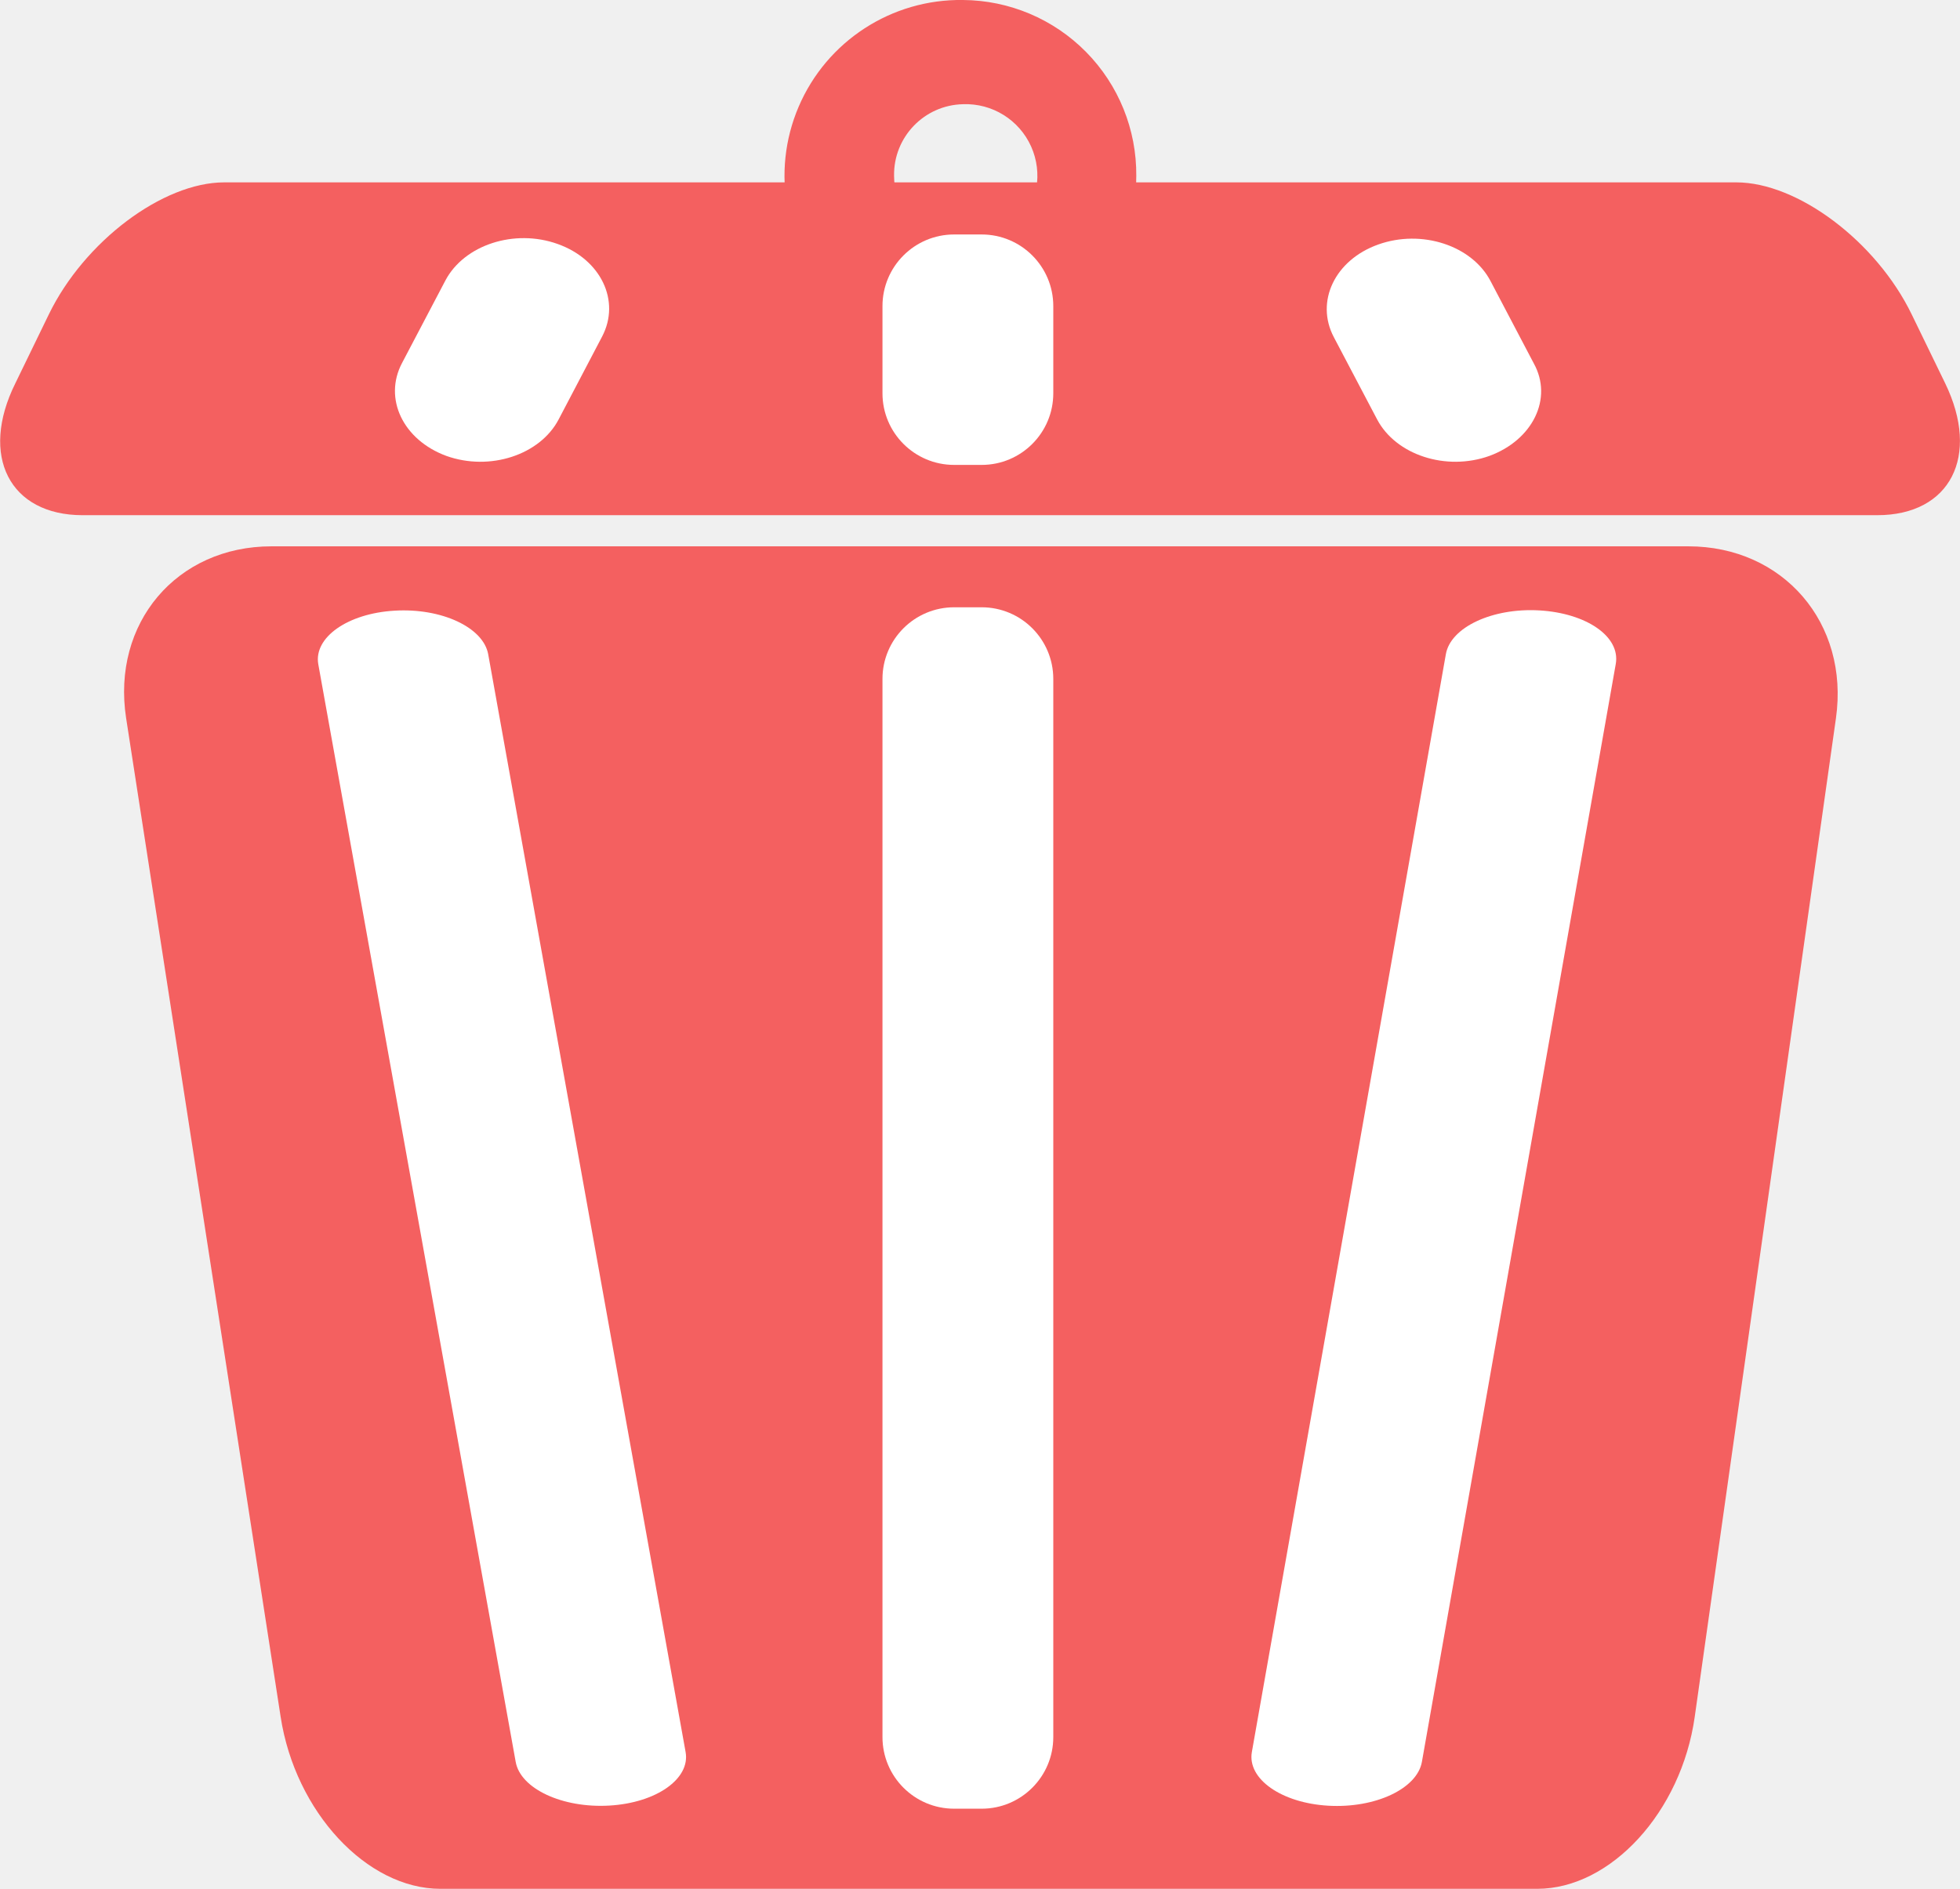
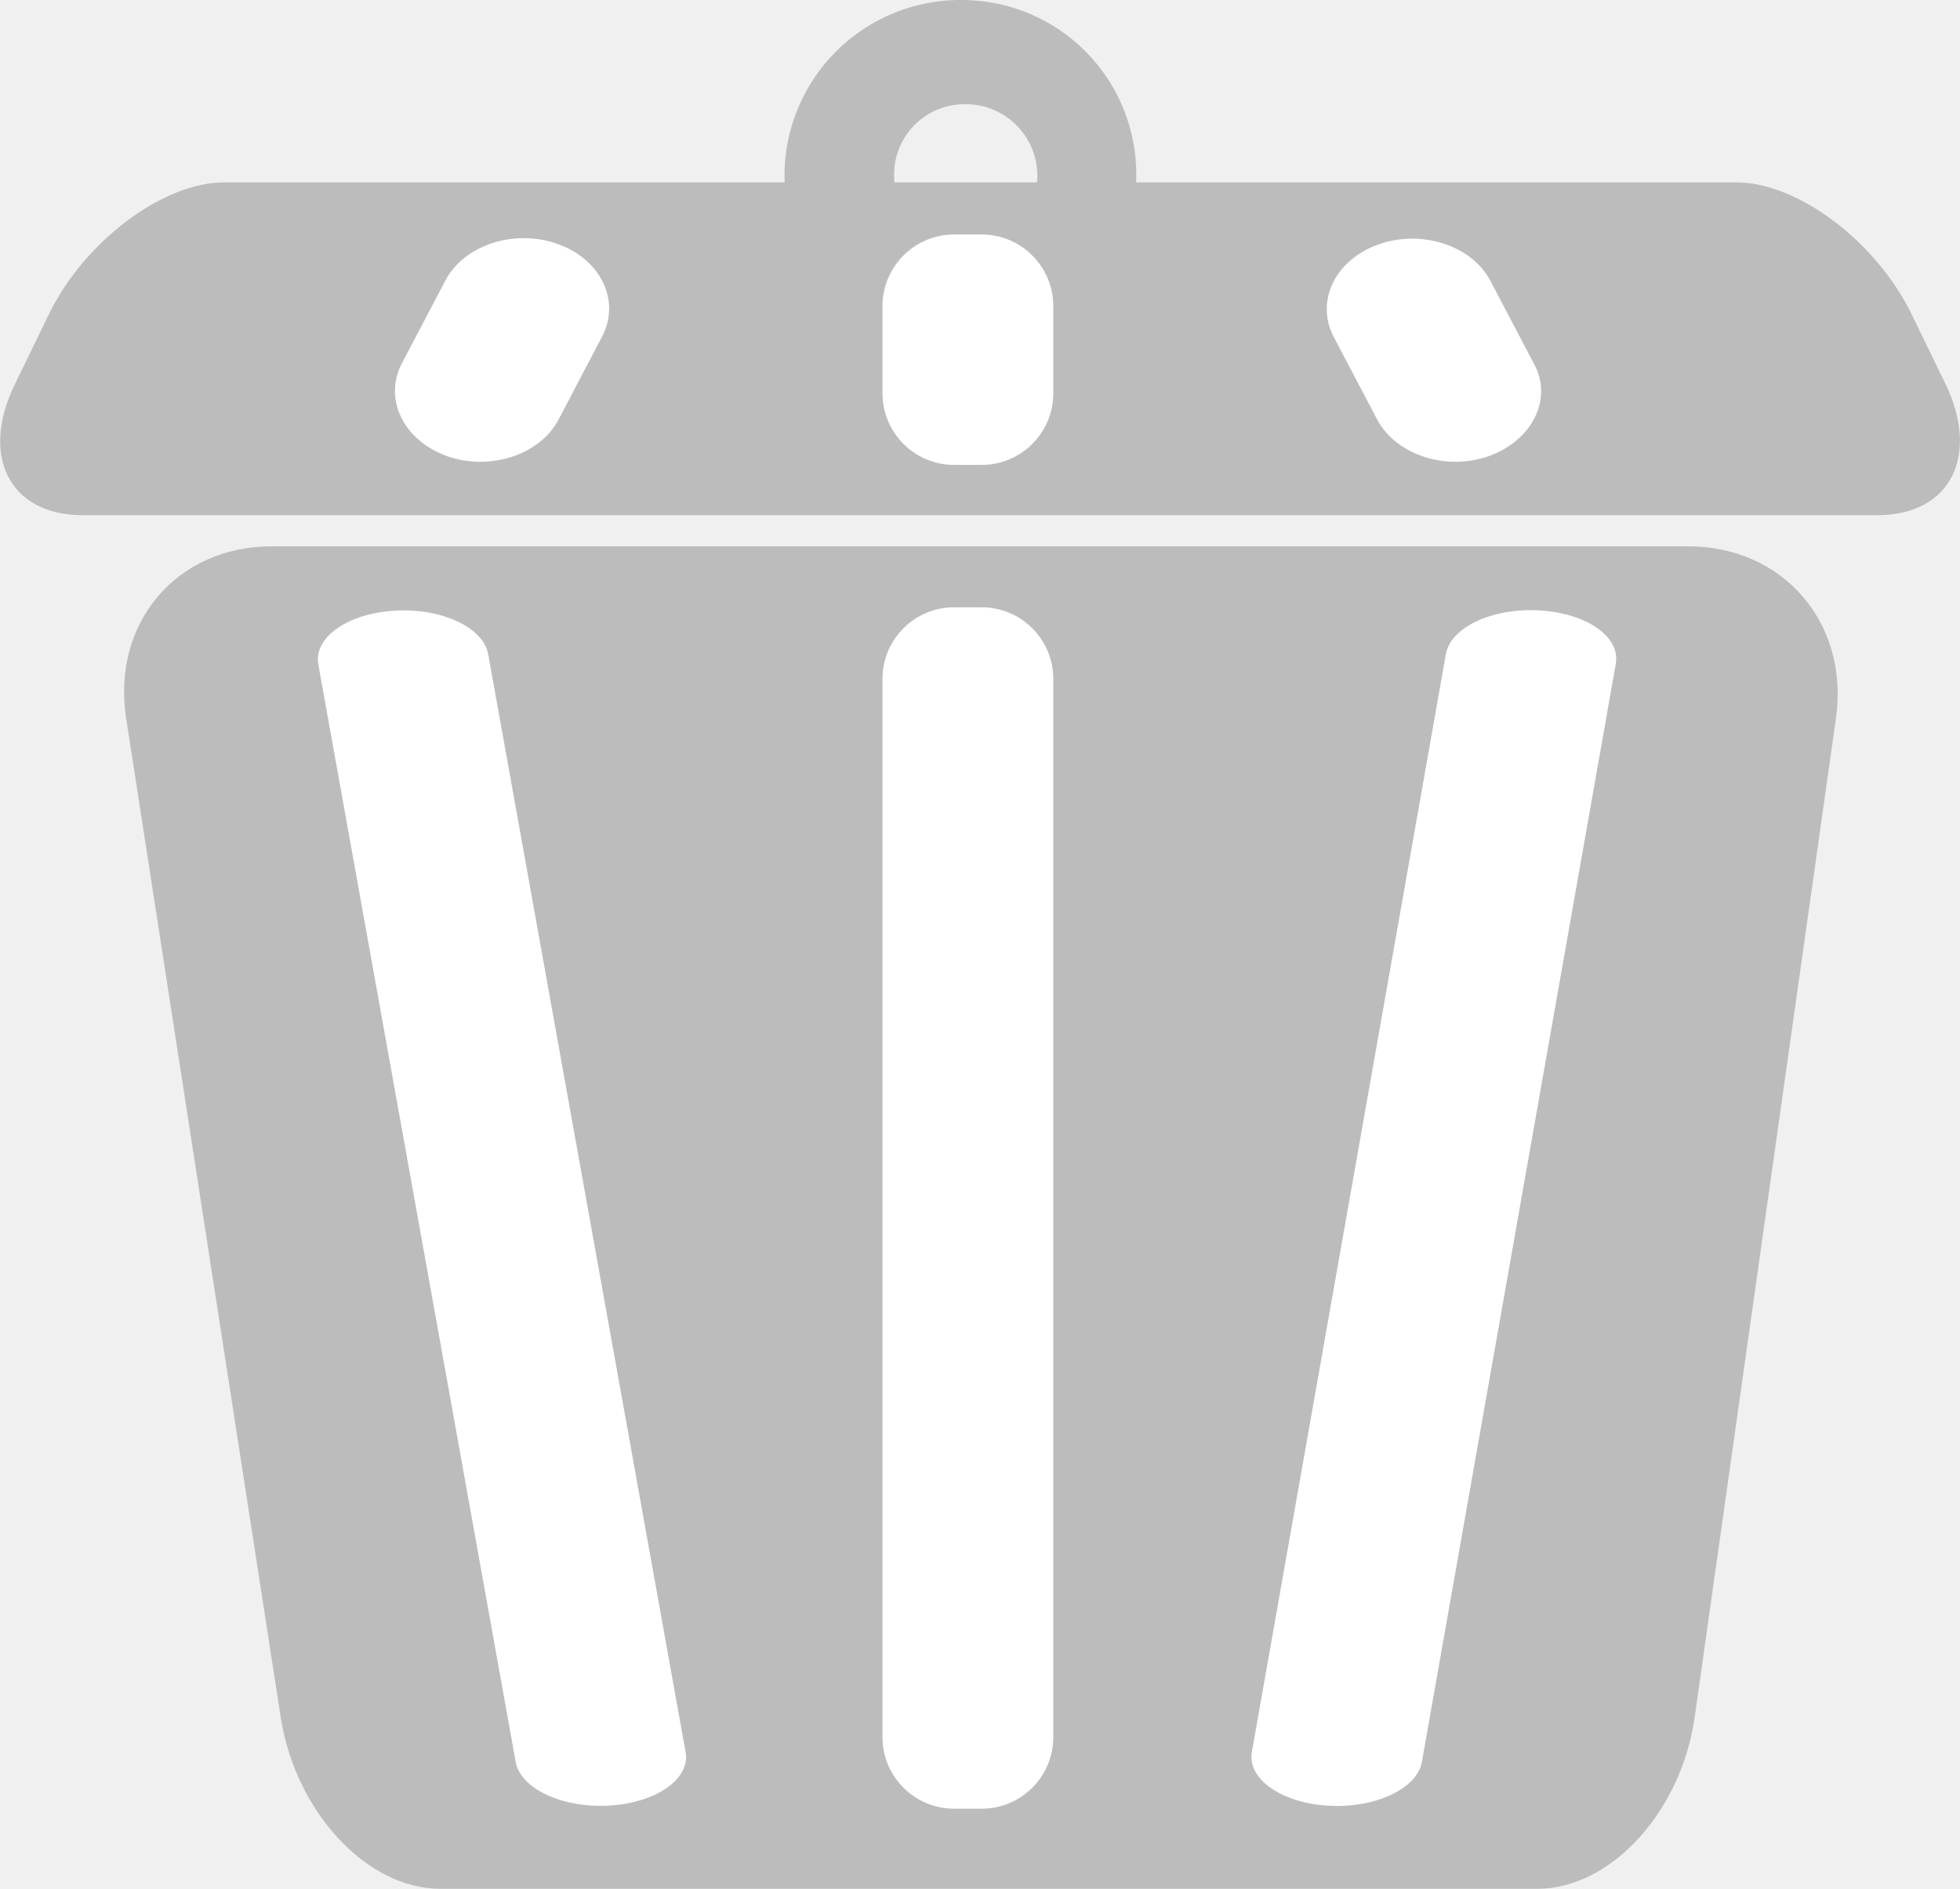
<svg xmlns="http://www.w3.org/2000/svg" id="Layer_1" data-name="Layer 1" viewBox="0 0 150.43 145">
  <defs>
-     <style>.cls-1{fill:#f46060;}.cls-2{fill:#fff;}</style>
+     <style>.cls-1{fill:#bcbcbc;}.cls-2{fill:#fff;}</style>
  </defs>
  <path class="cls-1" d="M167.77,178H83.59c-5.65,0-11.14-5.91-12.26-13.2L59.47,88.13c-1.12-7.29,3.87-13.19,11.16-13.19H179.37c7.29,0,12.36,5.9,11.33,13.19L179.86,164.8C178.83,172.09,173.42,178,167.77,178Z" transform="translate(-49.79 -33)" />
  <path class="cls-1" d="M56.13,72.55H193.87c5.6,0,7.93-4.53,5.21-10.13l-2.57-5.29C193.79,51.53,187.76,47,183.05,47H67c-4.71,0-10.74,4.53-13.46,10.13l-2.57,5.29C48.2,68,50.53,72.55,56.13,72.55Z" transform="translate(-49.79 -33)" />
  <path class="cls-1" d="M123.7,41a5.5,5.5,0,1,1-5.29,5.5A5.41,5.41,0,0,1,123.7,41m0-8A13.5,13.5,0,1,0,137,46.5,13.39,13.39,0,0,0,123.7,33Z" transform="translate(-49.79 -33)" />
  <rect class="cls-2" x="67.73" y="46.62" width="13.11" height="92.23" rx="5.5" />
  <path class="cls-2" d="M151.73,171.62h0c-3.6-.21-6.22-2.06-5.86-4.12l14.89-84.28c.36-2.07,3.58-3.57,7.18-3.36h0c3.6.21,6.23,2,5.86,4.11l-14.88,84.29C158.55,170.32,155.34,171.83,151.73,171.62Z" transform="translate(-49.79 -33)" />
  <path class="cls-2" d="M96.56,171.61h0c-3.6.21-6.82-1.29-7.19-3.35L74.22,84c-.37-2.06,2.25-3.91,5.85-4.12h0c3.6-.22,6.82,1.28,7.19,3.35l15.15,84.27C102.78,169.55,100.17,171.4,96.56,171.61Z" transform="translate(-49.79 -33)" />
  <rect class="cls-2" x="67.73" y="18" width="13.11" height="17.69" rx="5.5" />
  <path class="cls-2" d="M164.1,68h0c-3.32,1.19-7.18-.07-8.62-2.81l-3.32-6.31c-1.44-2.74.09-5.93,3.41-7.11h0c3.33-1.19,7.19.07,8.62,2.81l3.32,6.32C169,63.6,167.42,66.78,164.1,68Z" transform="translate(-49.79 -33)" />
  <path class="cls-2" d="M84.05,68h0c3.33,1.19,7.19-.07,8.62-2.81L96,58.84c1.44-2.74-.09-5.93-3.41-7.11h0c-3.32-1.19-7.18.07-8.62,2.81l-3.32,6.32C79.2,63.6,80.73,66.78,84.05,68Z" transform="translate(-49.79 -33)" />
</svg>
